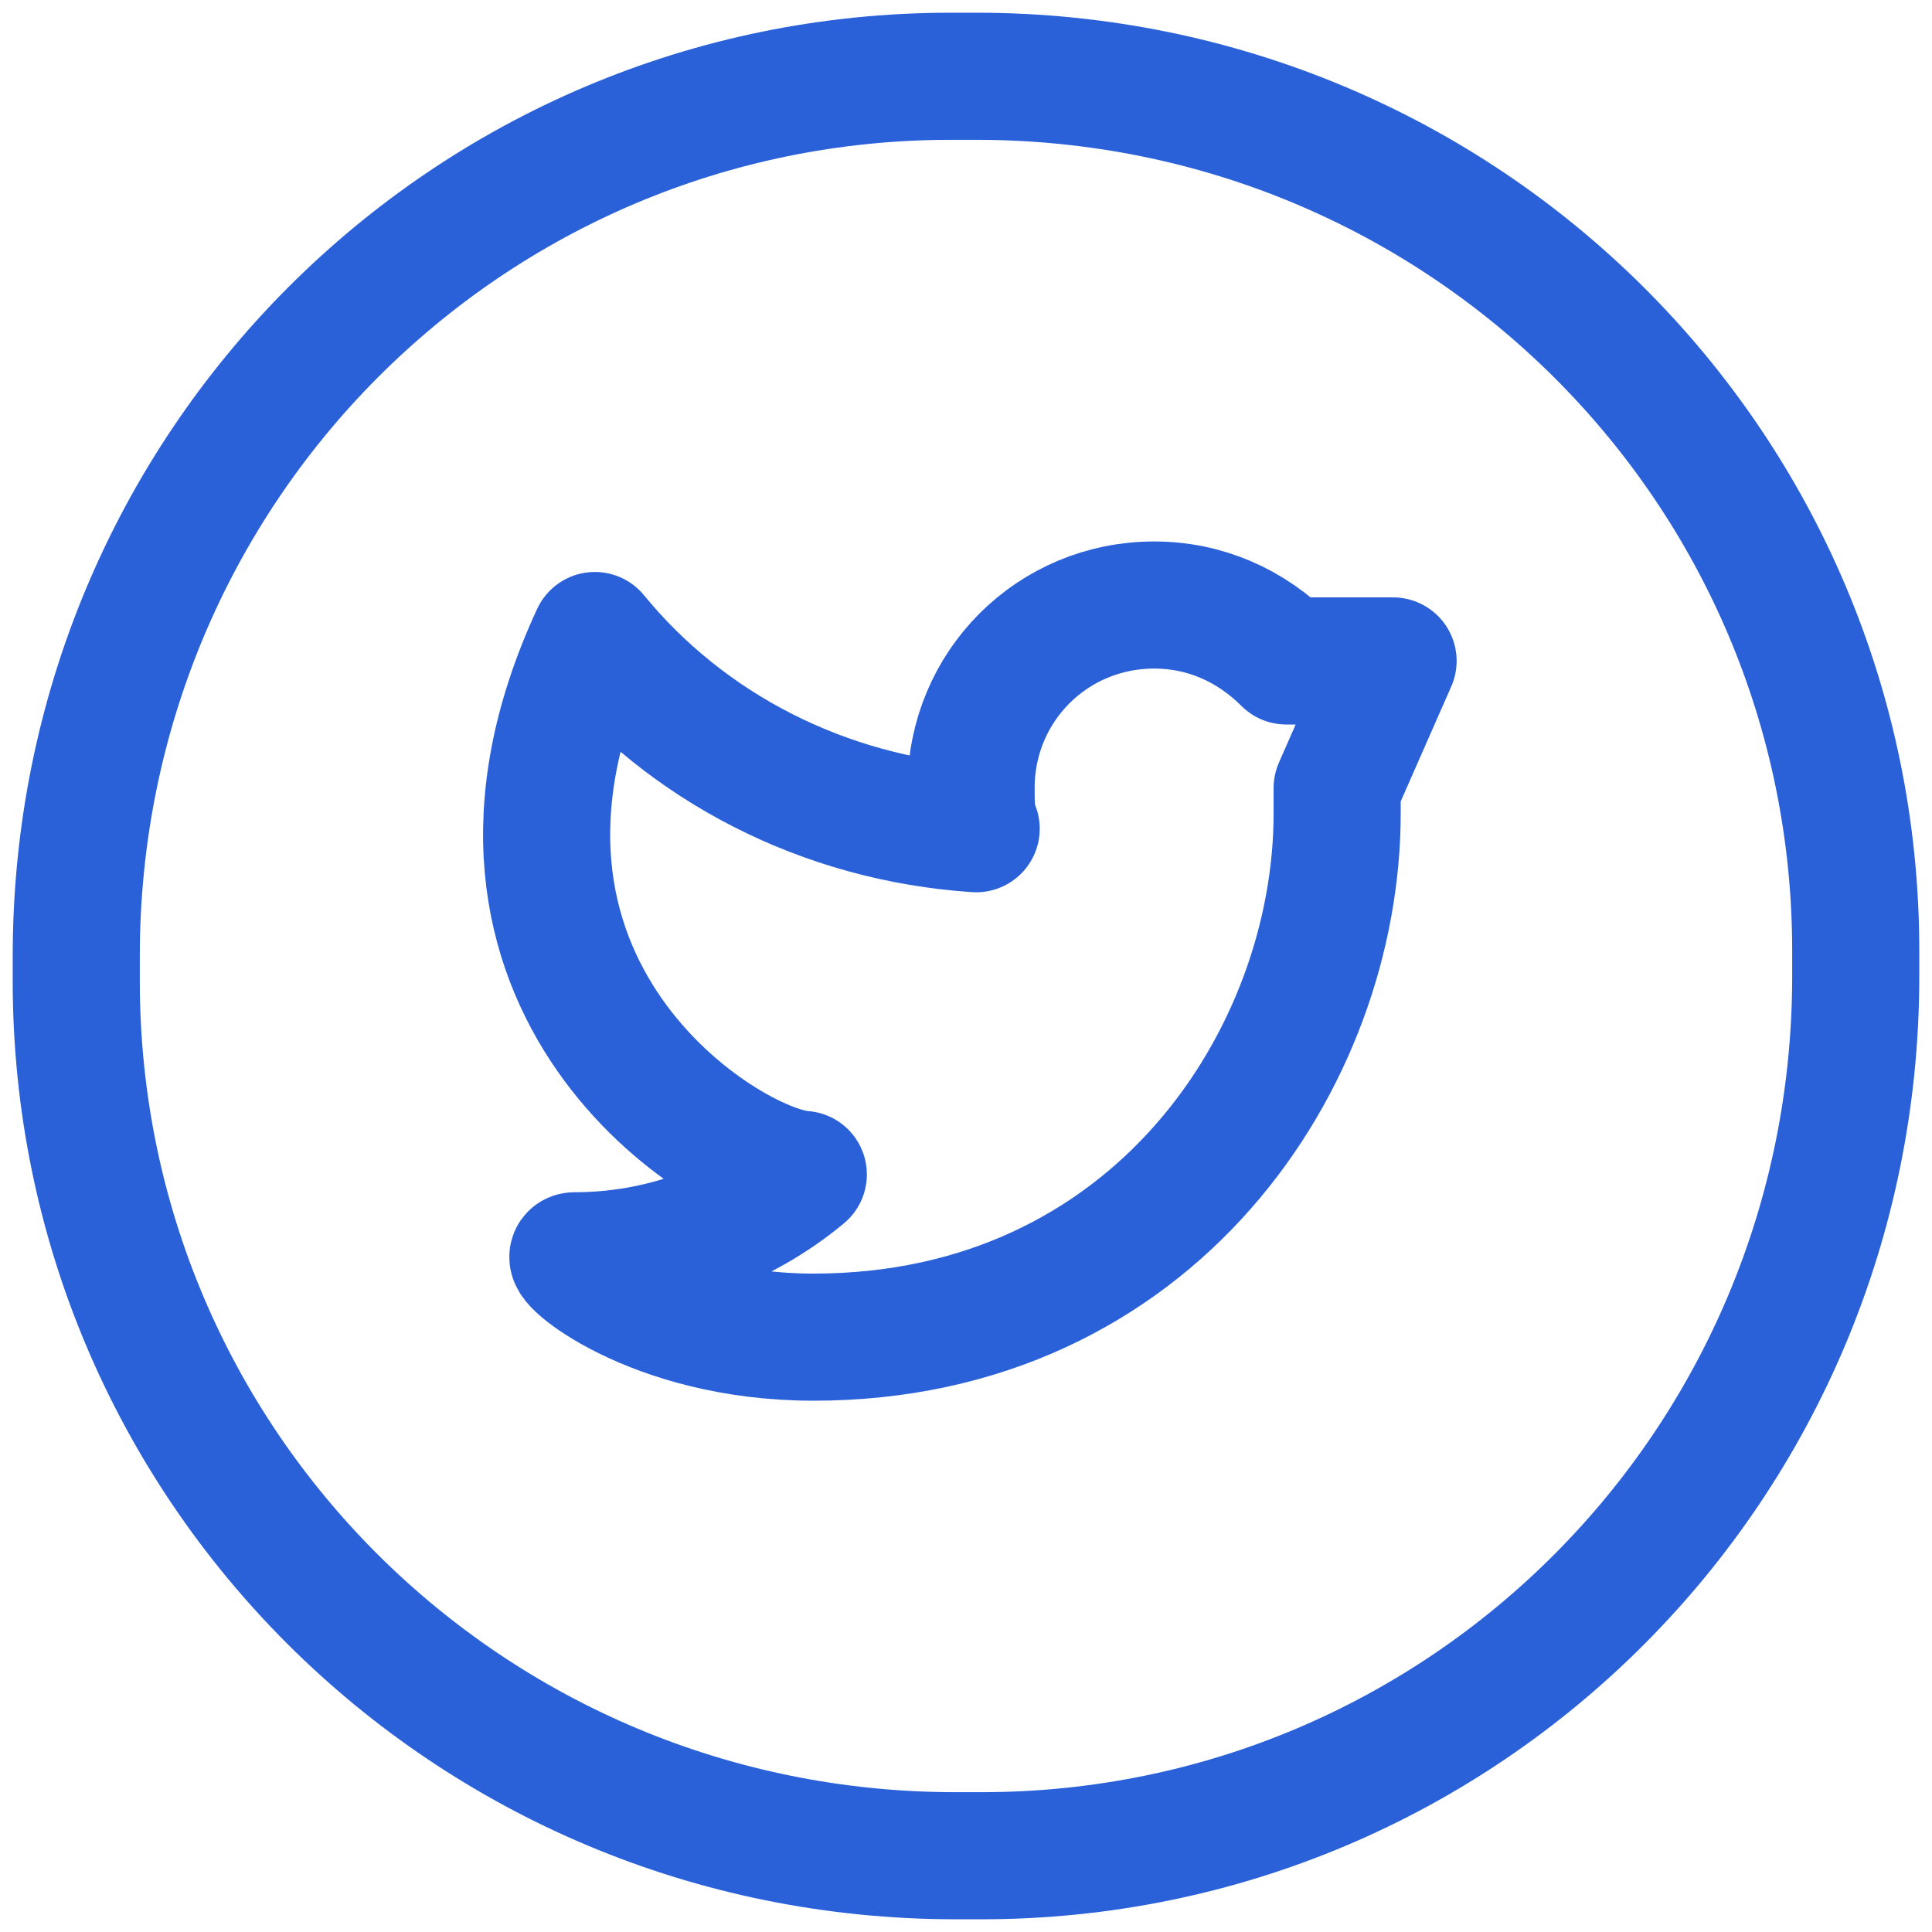
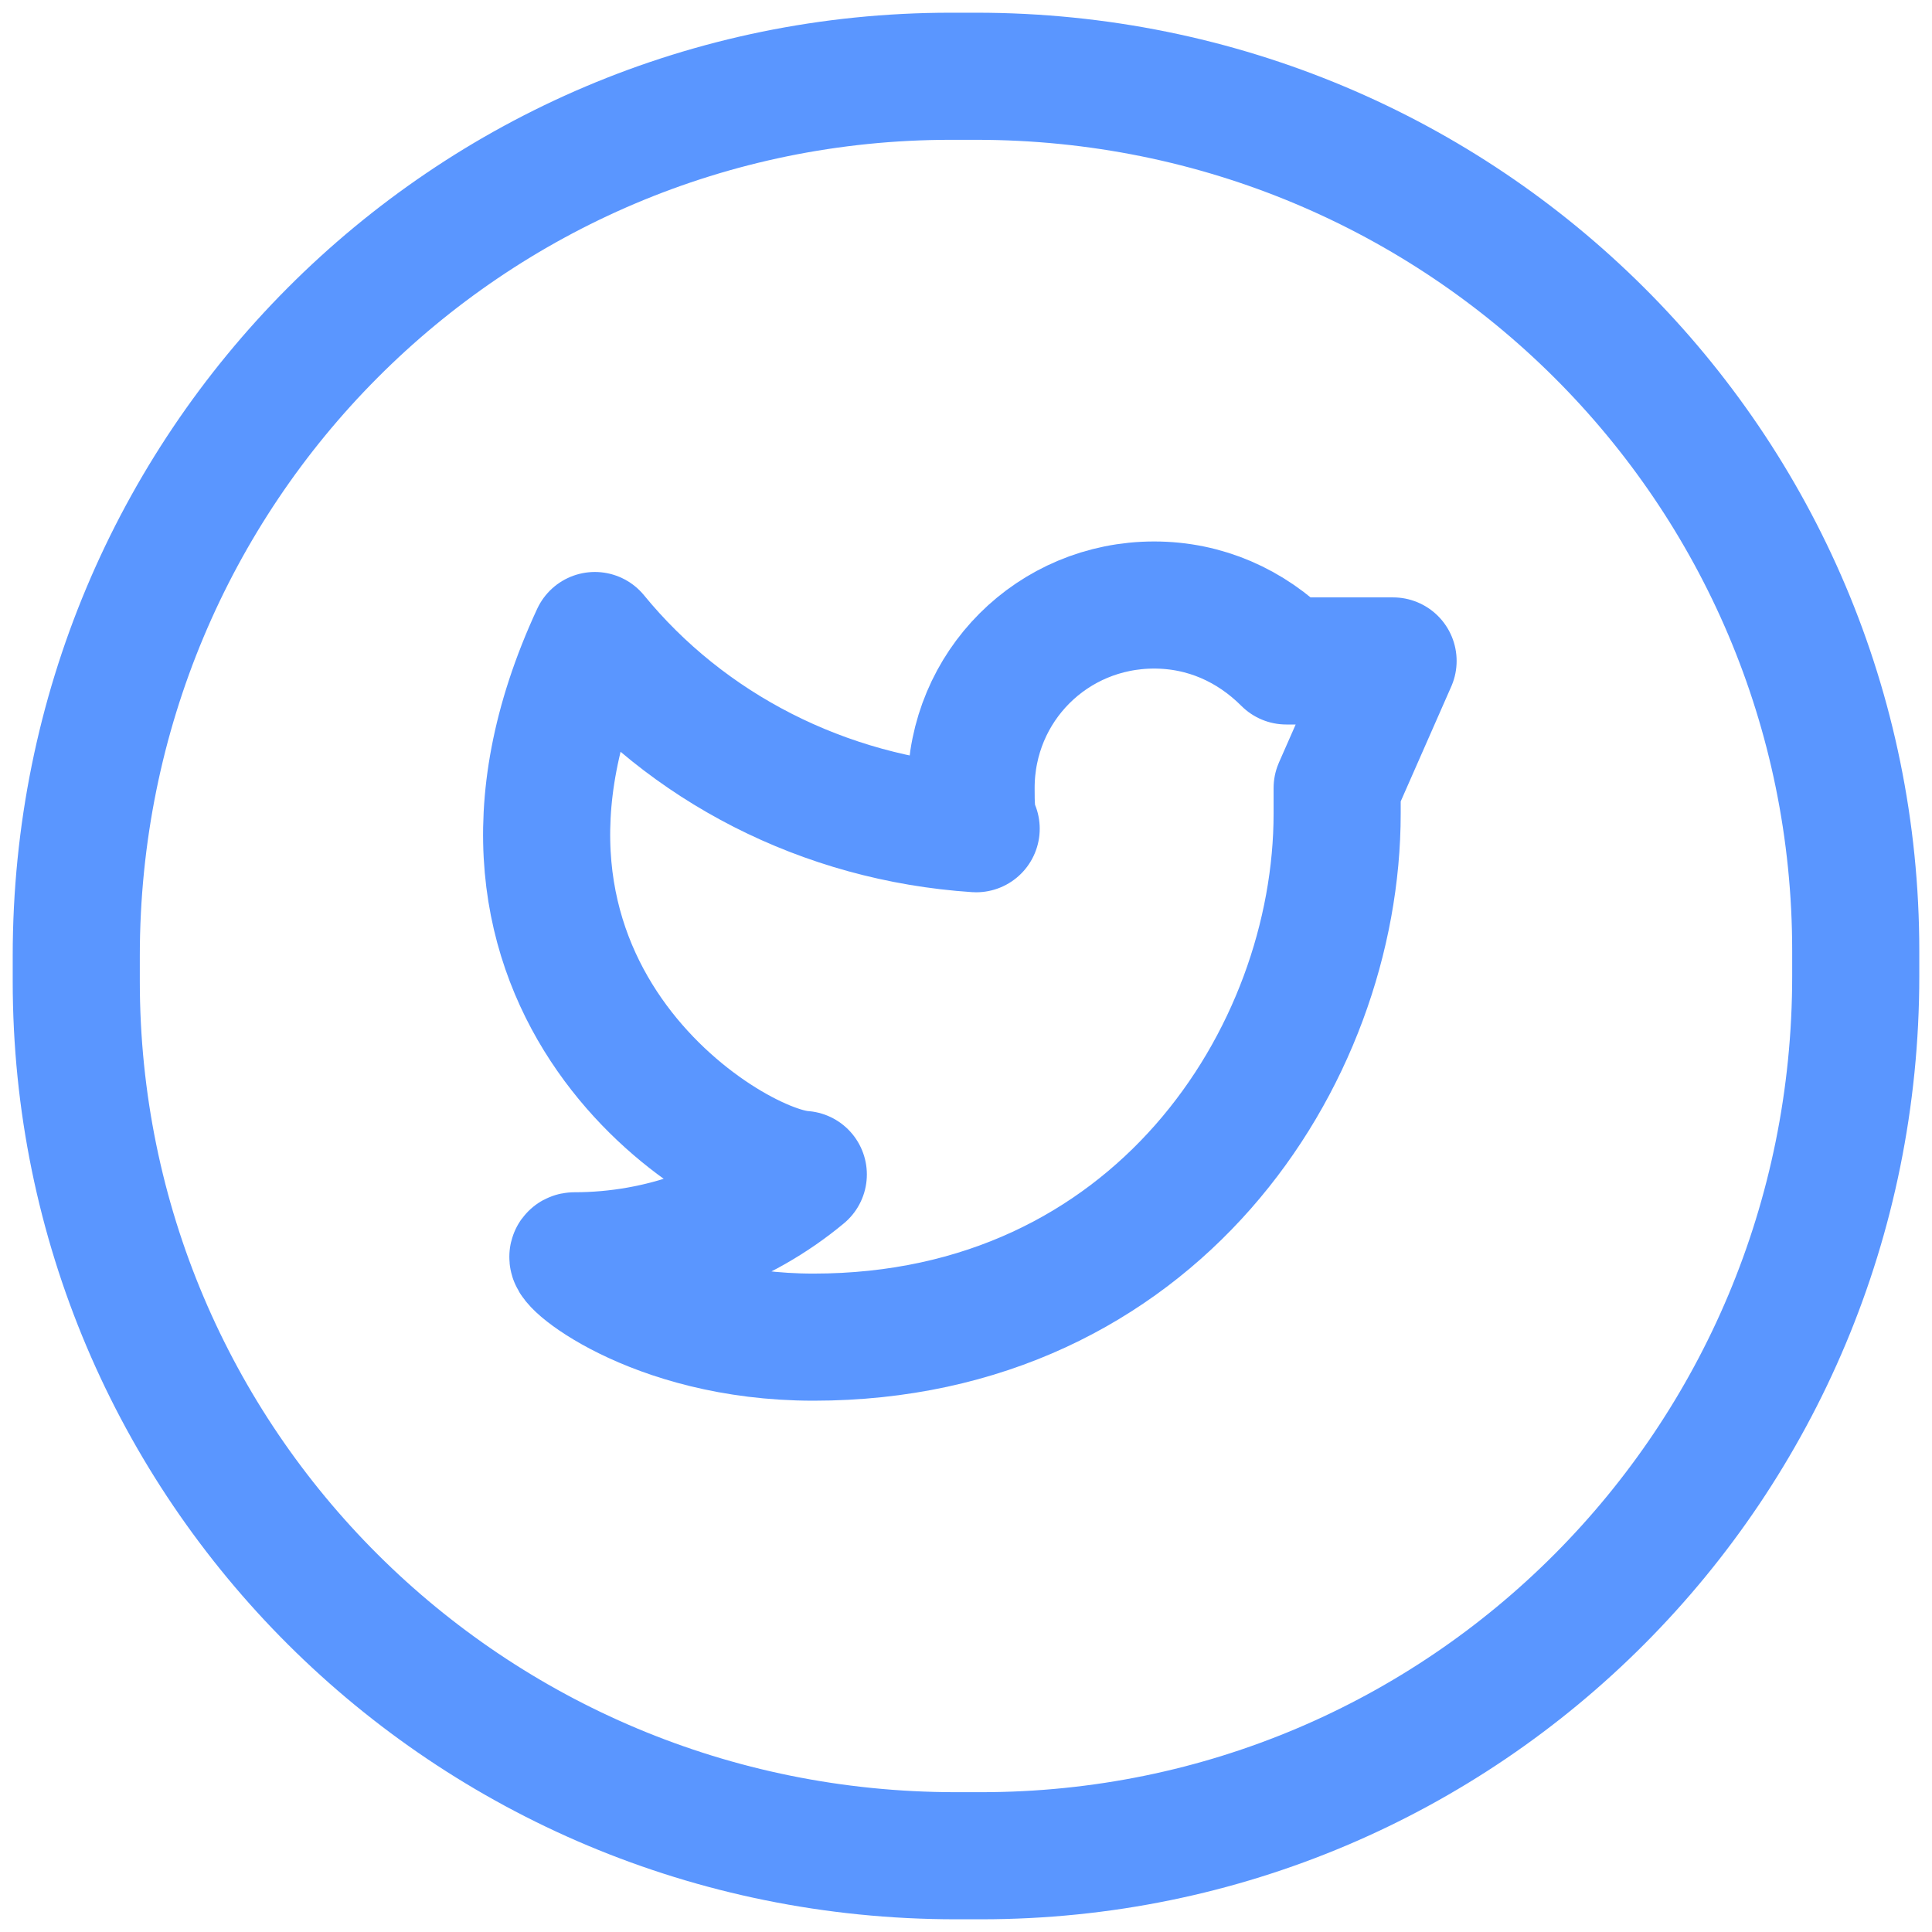
<svg xmlns="http://www.w3.org/2000/svg" id="Layer_1" viewBox="0 0 38 38">
-   <style>.st0{fill:none;stroke:#2a61d9;stroke-width:2.5;stroke-linecap:round;stroke-linejoin:round;stroke-miterlimit:10}</style>
+   <style>.st0{fill:none;stroke:#5A96FF;stroke-width:2.5;stroke-linecap:round;stroke-linejoin:round;stroke-miterlimit:10}</style>
  <g id="Layer_1_1_">
    <path class="st0" d="M27.4 13h-2.1c-.7-.7-1.6-1.1-2.6-1.1-2 0-3.6 1.6-3.6 3.6 0 .3 0 .6.1.8-3-.2-5.7-1.6-7.5-3.8-3.2 6.9 2.6 10.5 4.1 10.6-1.2 1-2.8 1.6-4.5 1.6-.3 0 1.5 1.6 4.7 1.6 6.7 0 10.3-5.5 10.3-10.3v-.5l1.1-2.5z" />
    <path class="st0" d="M19.3 36.5h-.5c-9.6 0-17.3-7.7-17.3-17.2v-.5c0-9.6 7.7-17.3 17.2-17.3h.5c9.6 0 17.3 7.7 17.3 17.2v.5c0 9.6-7.7 17.3-17.2 17.3z" />
  </g>
</svg>
